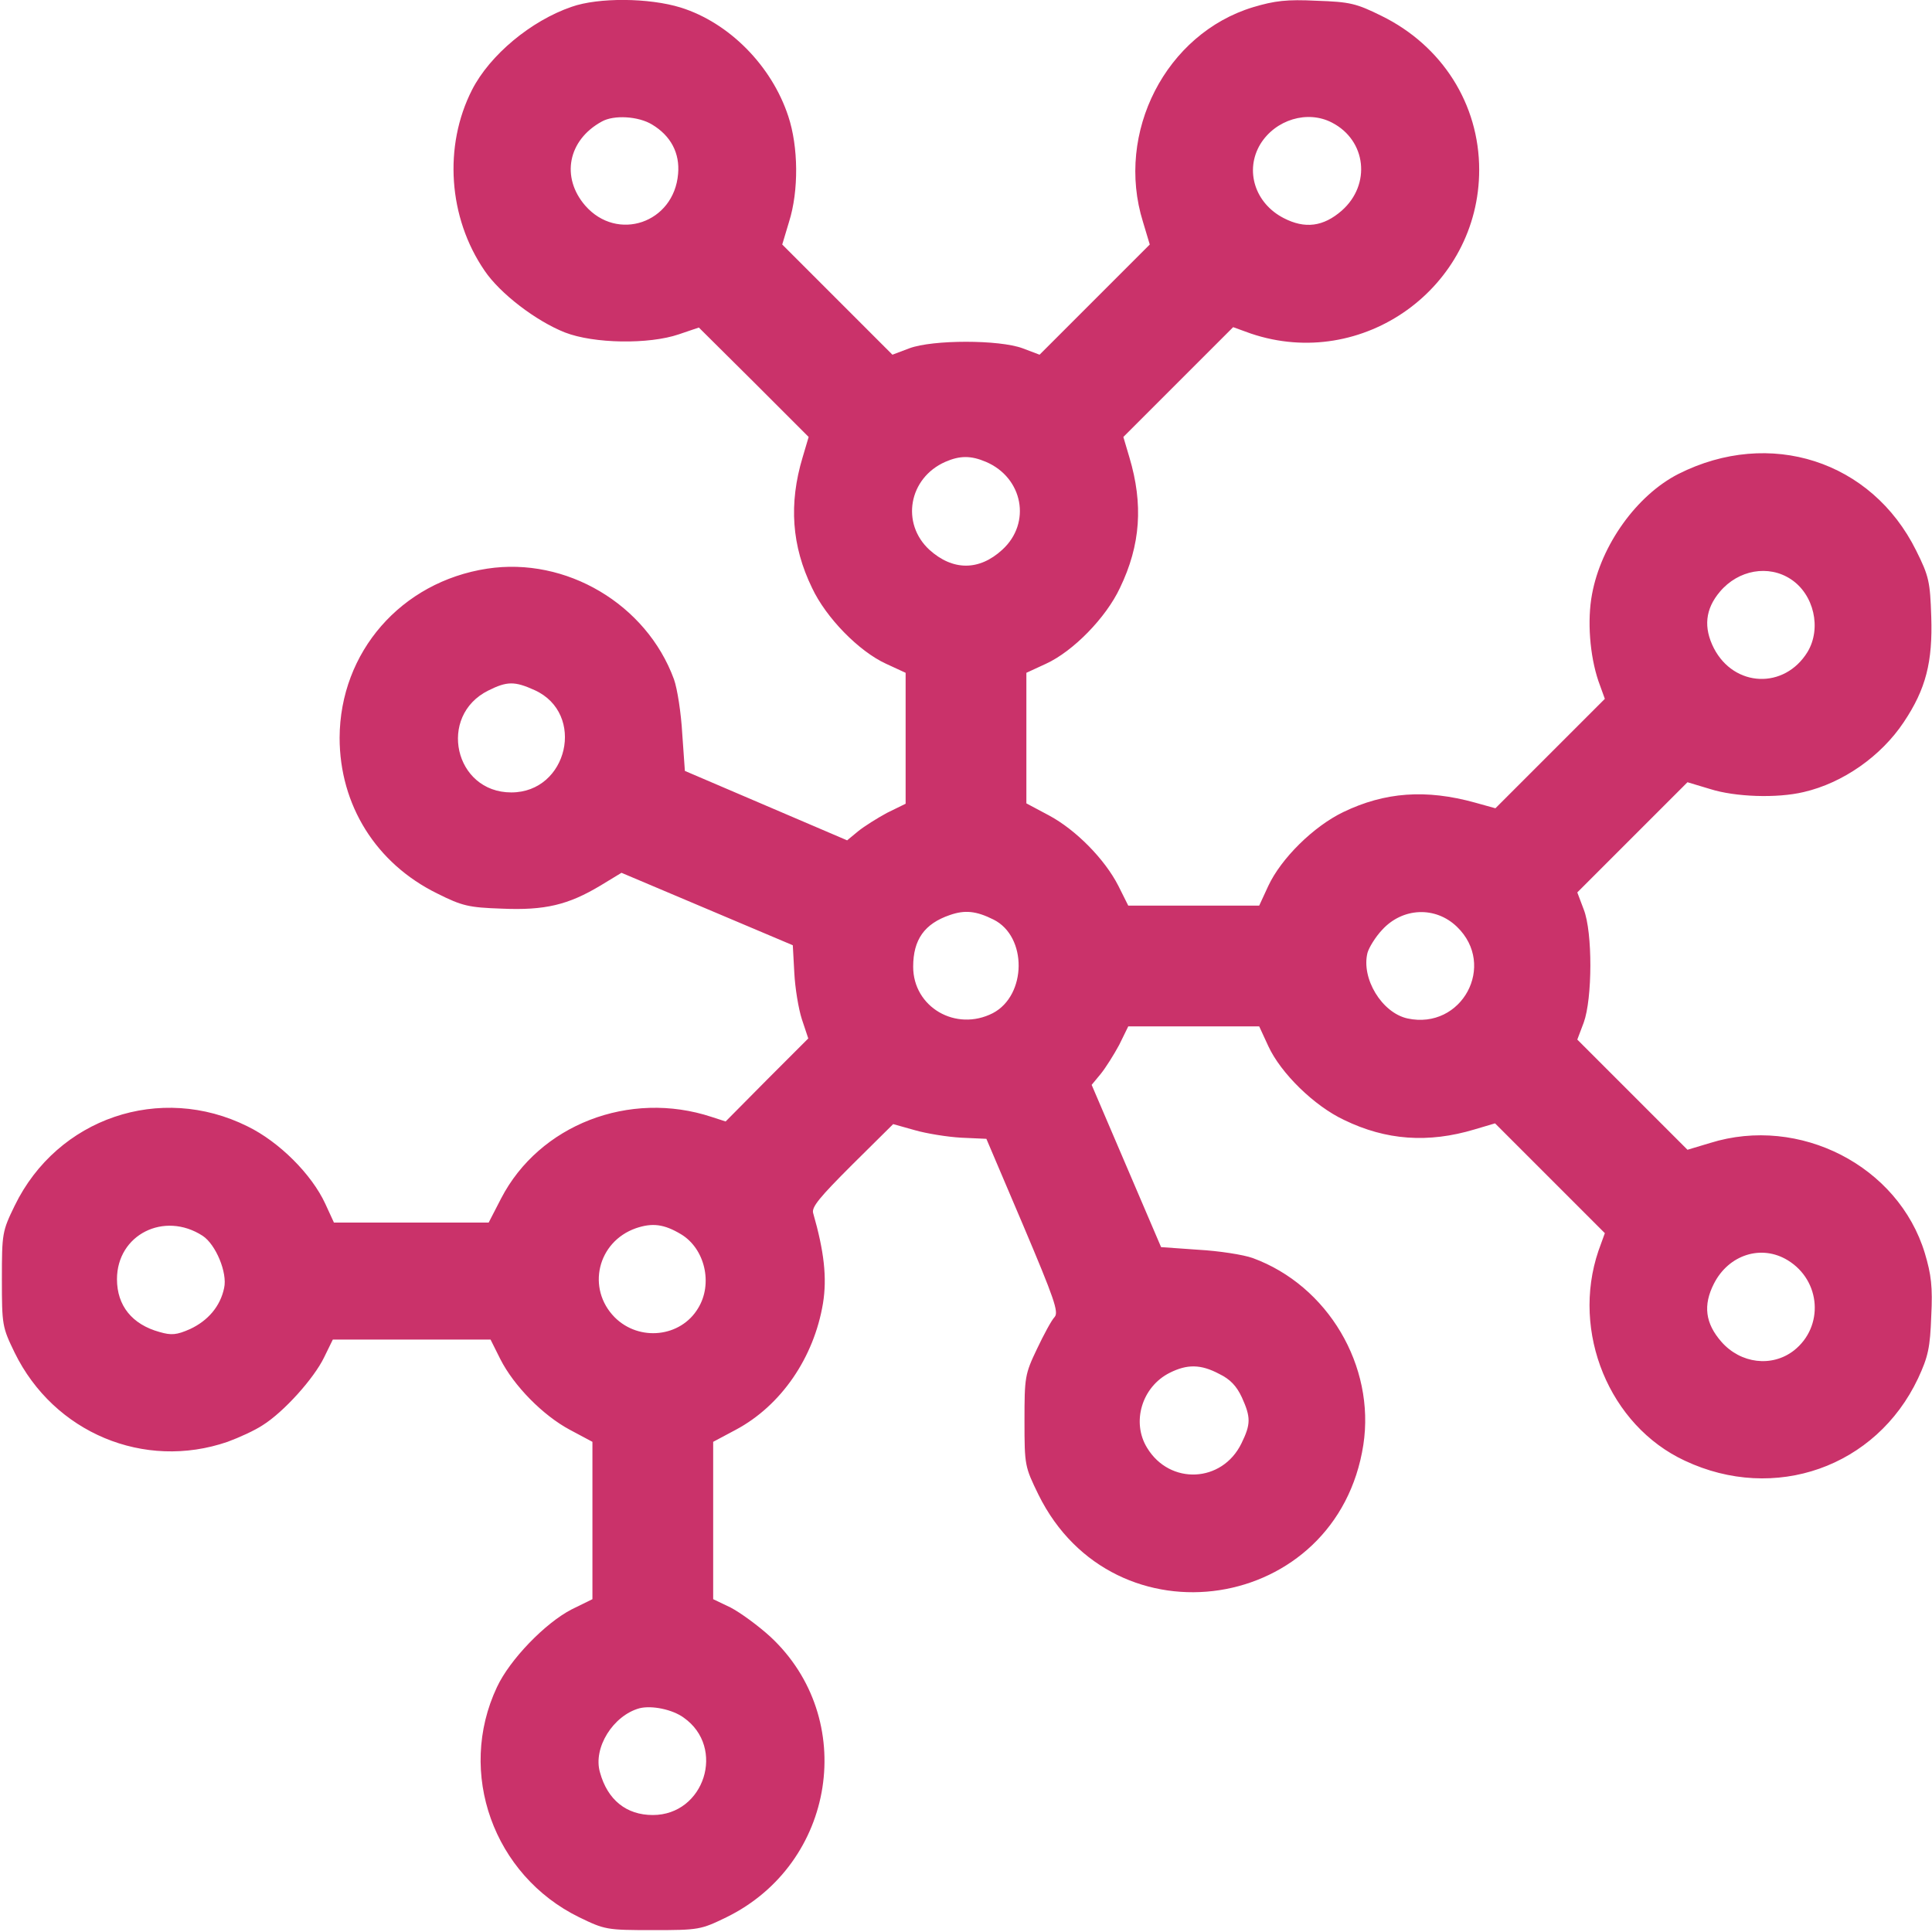
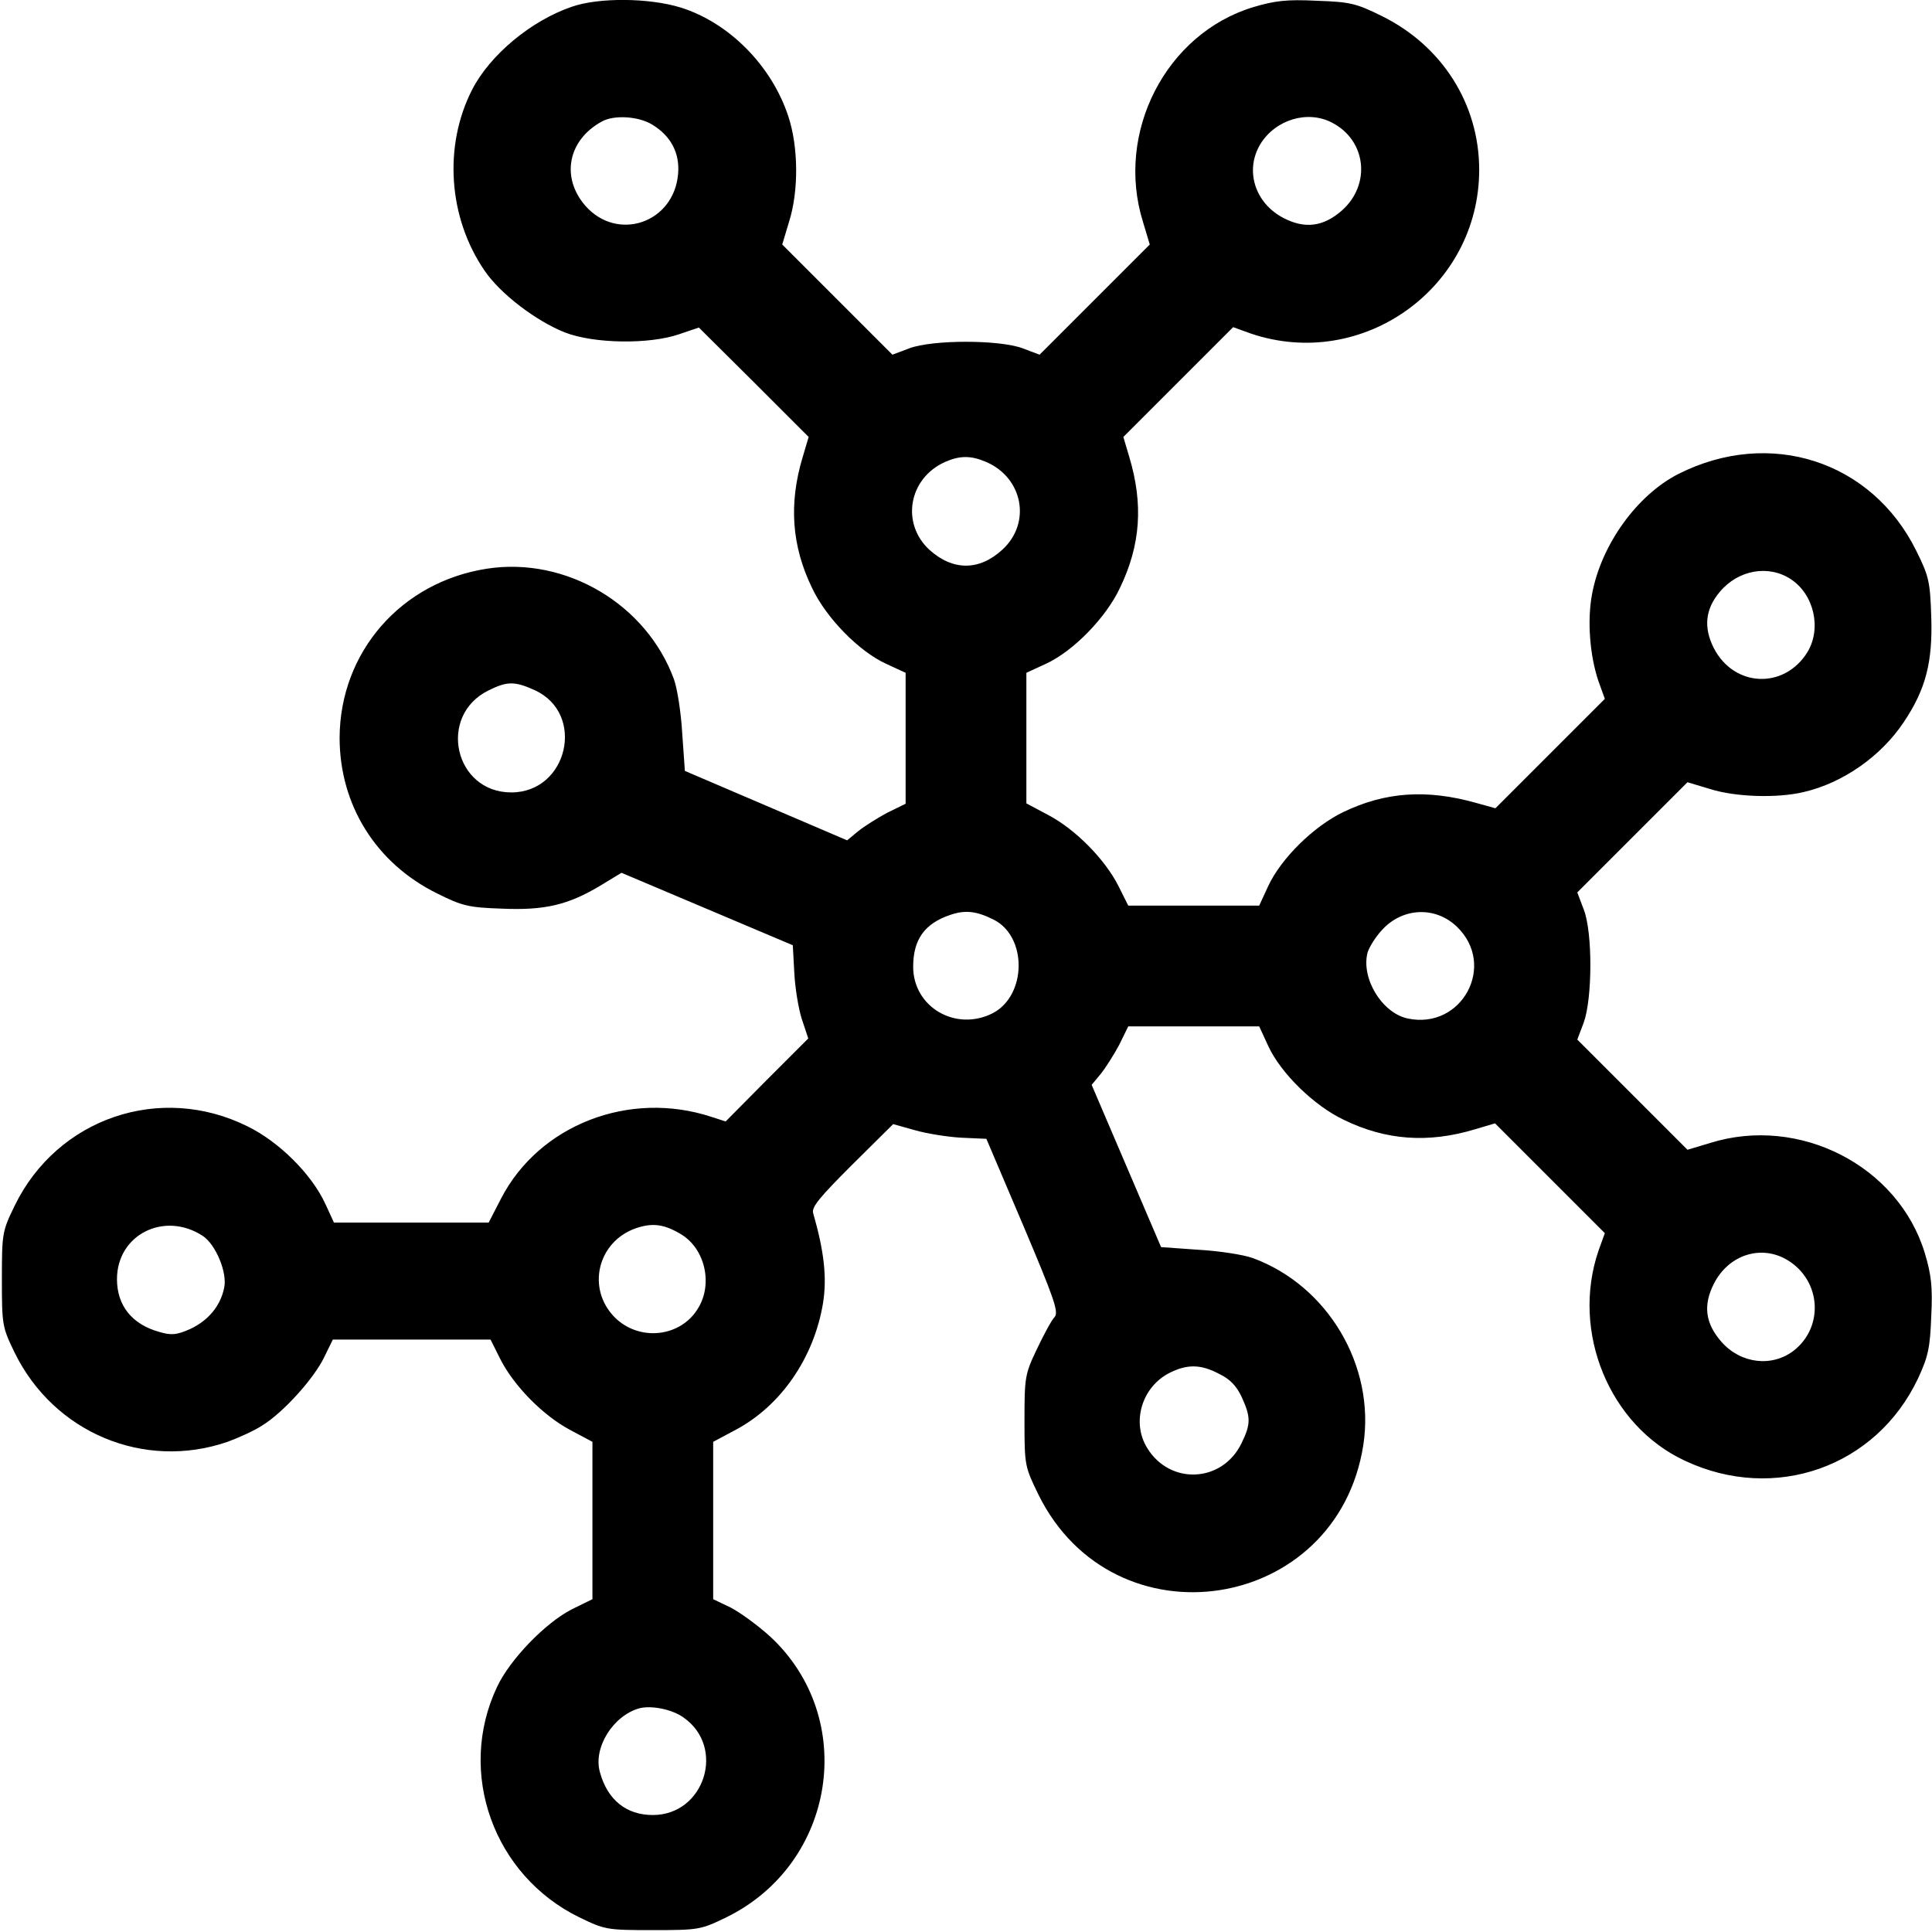
<svg xmlns="http://www.w3.org/2000/svg" version="1.0" viewBox="0 0 512 512">
-   <g transform="translate(0,512) scale(0.1,-0.1)" fill="#CA326A" stroke="none">
+   <g transform="translate(0,512) scale(0.1,-0.1)" fill="#000" stroke="none">
    <path d="M1515 5102 c-108 -37 -217 -128 -264 -220 -76 -149 -63 -339 33 -479 41 -61 137 -134 213 -164 77 -30 223 -32 302 -5 l53 18 146 -145 145 -145 -16 -54 c-37 -123 -29 -235 25 -346 37 -79 124 -168 196 -201 l52 -24 0 -174 0 -173 -49 -24 c-26 -14 -61 -36 -77 -49 l-29 -24 -215 92 -215 92 -7 99 c-3 54 -13 119 -22 144 -73 199 -286 325 -495 293 -228 -35 -390 -221 -391 -448 0 -178 96 -333 259 -413 66 -33 83 -37 171 -40 114 -5 176 10 261 61 l56 34 227 -96 227 -96 4 -73 c2 -40 11 -95 20 -123 l17 -51 -110 -110 -109 -110 -37 12 c-218 72 -457 -21 -558 -216 l-33 -64 -205 0 -205 0 -23 50 c-36 78 -122 164 -206 205 -231 115 -504 22 -617 -210 -33 -68 -34 -73 -34 -195 0 -122 1 -127 34 -195 104 -212 343 -312 564 -236 30 11 72 30 93 44 56 35 136 124 163 180 l23 47 209 0 209 0 26 -52 c36 -71 113 -149 184 -187 l60 -32 0 -208 0 -209 -55 -27 c-70 -36 -164 -133 -198 -206 -107 -227 -9 -499 218 -610 68 -33 73 -34 195 -34 122 0 127 1 195 34 290 142 350 527 116 744 -33 30 -80 64 -105 77 l-46 22 0 208 0 209 60 32 c120 64 207 191 231 335 11 68 3 138 -26 239 -5 16 18 43 103 128 l109 108 57 -16 c31 -9 87 -18 123 -20 l67 -3 97 -228 c83 -196 95 -231 84 -244 -8 -8 -29 -47 -47 -85 -32 -67 -33 -75 -33 -191 0 -118 1 -121 37 -195 200 -405 792 -314 861 132 32 209 -94 422 -293 495 -25 9 -90 19 -144 22 l-99 7 -92 215 -92 215 24 29 c13 16 35 51 49 77 l24 49 173 0 174 0 24 -52 c33 -72 122 -159 201 -196 111 -54 223 -62 346 -25 l54 16 145 -145 146 -146 -17 -47 c-73 -215 29 -463 229 -556 238 -112 507 -17 618 218 27 58 32 82 35 165 4 78 0 110 -17 167 -70 231 -332 366 -569 292 l-60 -18 -146 146 -146 146 17 45 c23 63 24 239 0 300 l-17 45 146 146 146 146 60 -18 c66 -21 177 -25 248 -8 104 24 205 95 265 185 59 88 77 160 73 280 -3 92 -6 107 -40 175 -118 238 -388 325 -630 203 -110 -56 -205 -188 -229 -319 -13 -69 -6 -162 17 -230 l17 -47 -145 -145 -145 -145 -54 15 c-130 36 -239 28 -349 -25 -79 -38 -165 -123 -199 -196 l-24 -52 -174 0 -173 0 -26 52 c-36 71 -113 149 -184 187 l-60 32 0 173 0 173 52 24 c72 33 159 122 196 201 55 114 62 222 25 346 l-16 54 145 145 146 146 47 -17 c296 -100 605 121 605 434 0 174 -98 329 -259 408 -67 33 -83 37 -172 40 -79 4 -111 0 -168 -17 -231 -70 -366 -332 -292 -569 l18 -60 -146 -146 -146 -146 -45 17 c-62 23 -238 23 -300 0 l-45 -17 -146 146 -146 146 18 60 c26 82 25 199 -2 280 -44 134 -157 248 -285 288 -84 26 -218 27 -289 2z m213 -312 c50 -30 74 -76 69 -131 -11 -130 -161 -181 -246 -84 -65 75 -46 174 44 223 32 18 97 14 133 -8z m1802 5 c91 -47 104 -164 26 -233 -49 -43 -98 -49 -154 -20 -76 39 -104 126 -62 196 40 65 125 91 190 57z m-917 -899 c98 -42 121 -162 43 -233 -61 -56 -131 -56 -193 0 -76 70 -55 190 42 233 39 17 68 17 108 0z m2133 -311 c61 -40 82 -130 44 -193 -61 -99 -194 -94 -248 10 -28 55 -23 104 16 150 49 58 129 72 188 33z m-3329 -294 c136 -62 88 -271 -62 -271 -151 0 -196 203 -61 270 50 25 70 25 123 1z m1216 -608 c90 -45 88 -201 -2 -248 -98 -50 -211 16 -211 123 0 72 30 114 97 137 40 14 70 11 116 -12z m1228 -19 c106 -102 13 -274 -131 -243 -68 15 -123 106 -106 174 4 14 21 42 39 61 54 59 141 63 198 8z m-3324 -819 c35 -23 66 -98 57 -138 -10 -49 -43 -87 -90 -109 -36 -16 -50 -17 -81 -8 -73 20 -113 70 -113 140 0 118 125 181 227 115z m1268 4 c63 -38 85 -131 45 -196 -46 -77 -156 -89 -221 -24 -75 76 -46 200 56 236 44 15 75 11 120 -16z m2933 -69 c88 -54 96 -176 16 -239 -58 -45 -141 -35 -192 23 -43 49 -49 97 -20 154 39 77 126 105 196 62z m-1507 -301 c29 -14 46 -32 60 -62 24 -53 24 -71 -1 -122 -51 -105 -190 -111 -250 -12 -42 68 -14 162 60 199 46 23 82 23 131 -3z m-1419 -911 c112 -79 55 -258 -82 -258 -70 0 -120 40 -140 113 -19 65 35 151 105 170 32 8 87 -3 117 -25z" />
  </g>
</svg>
